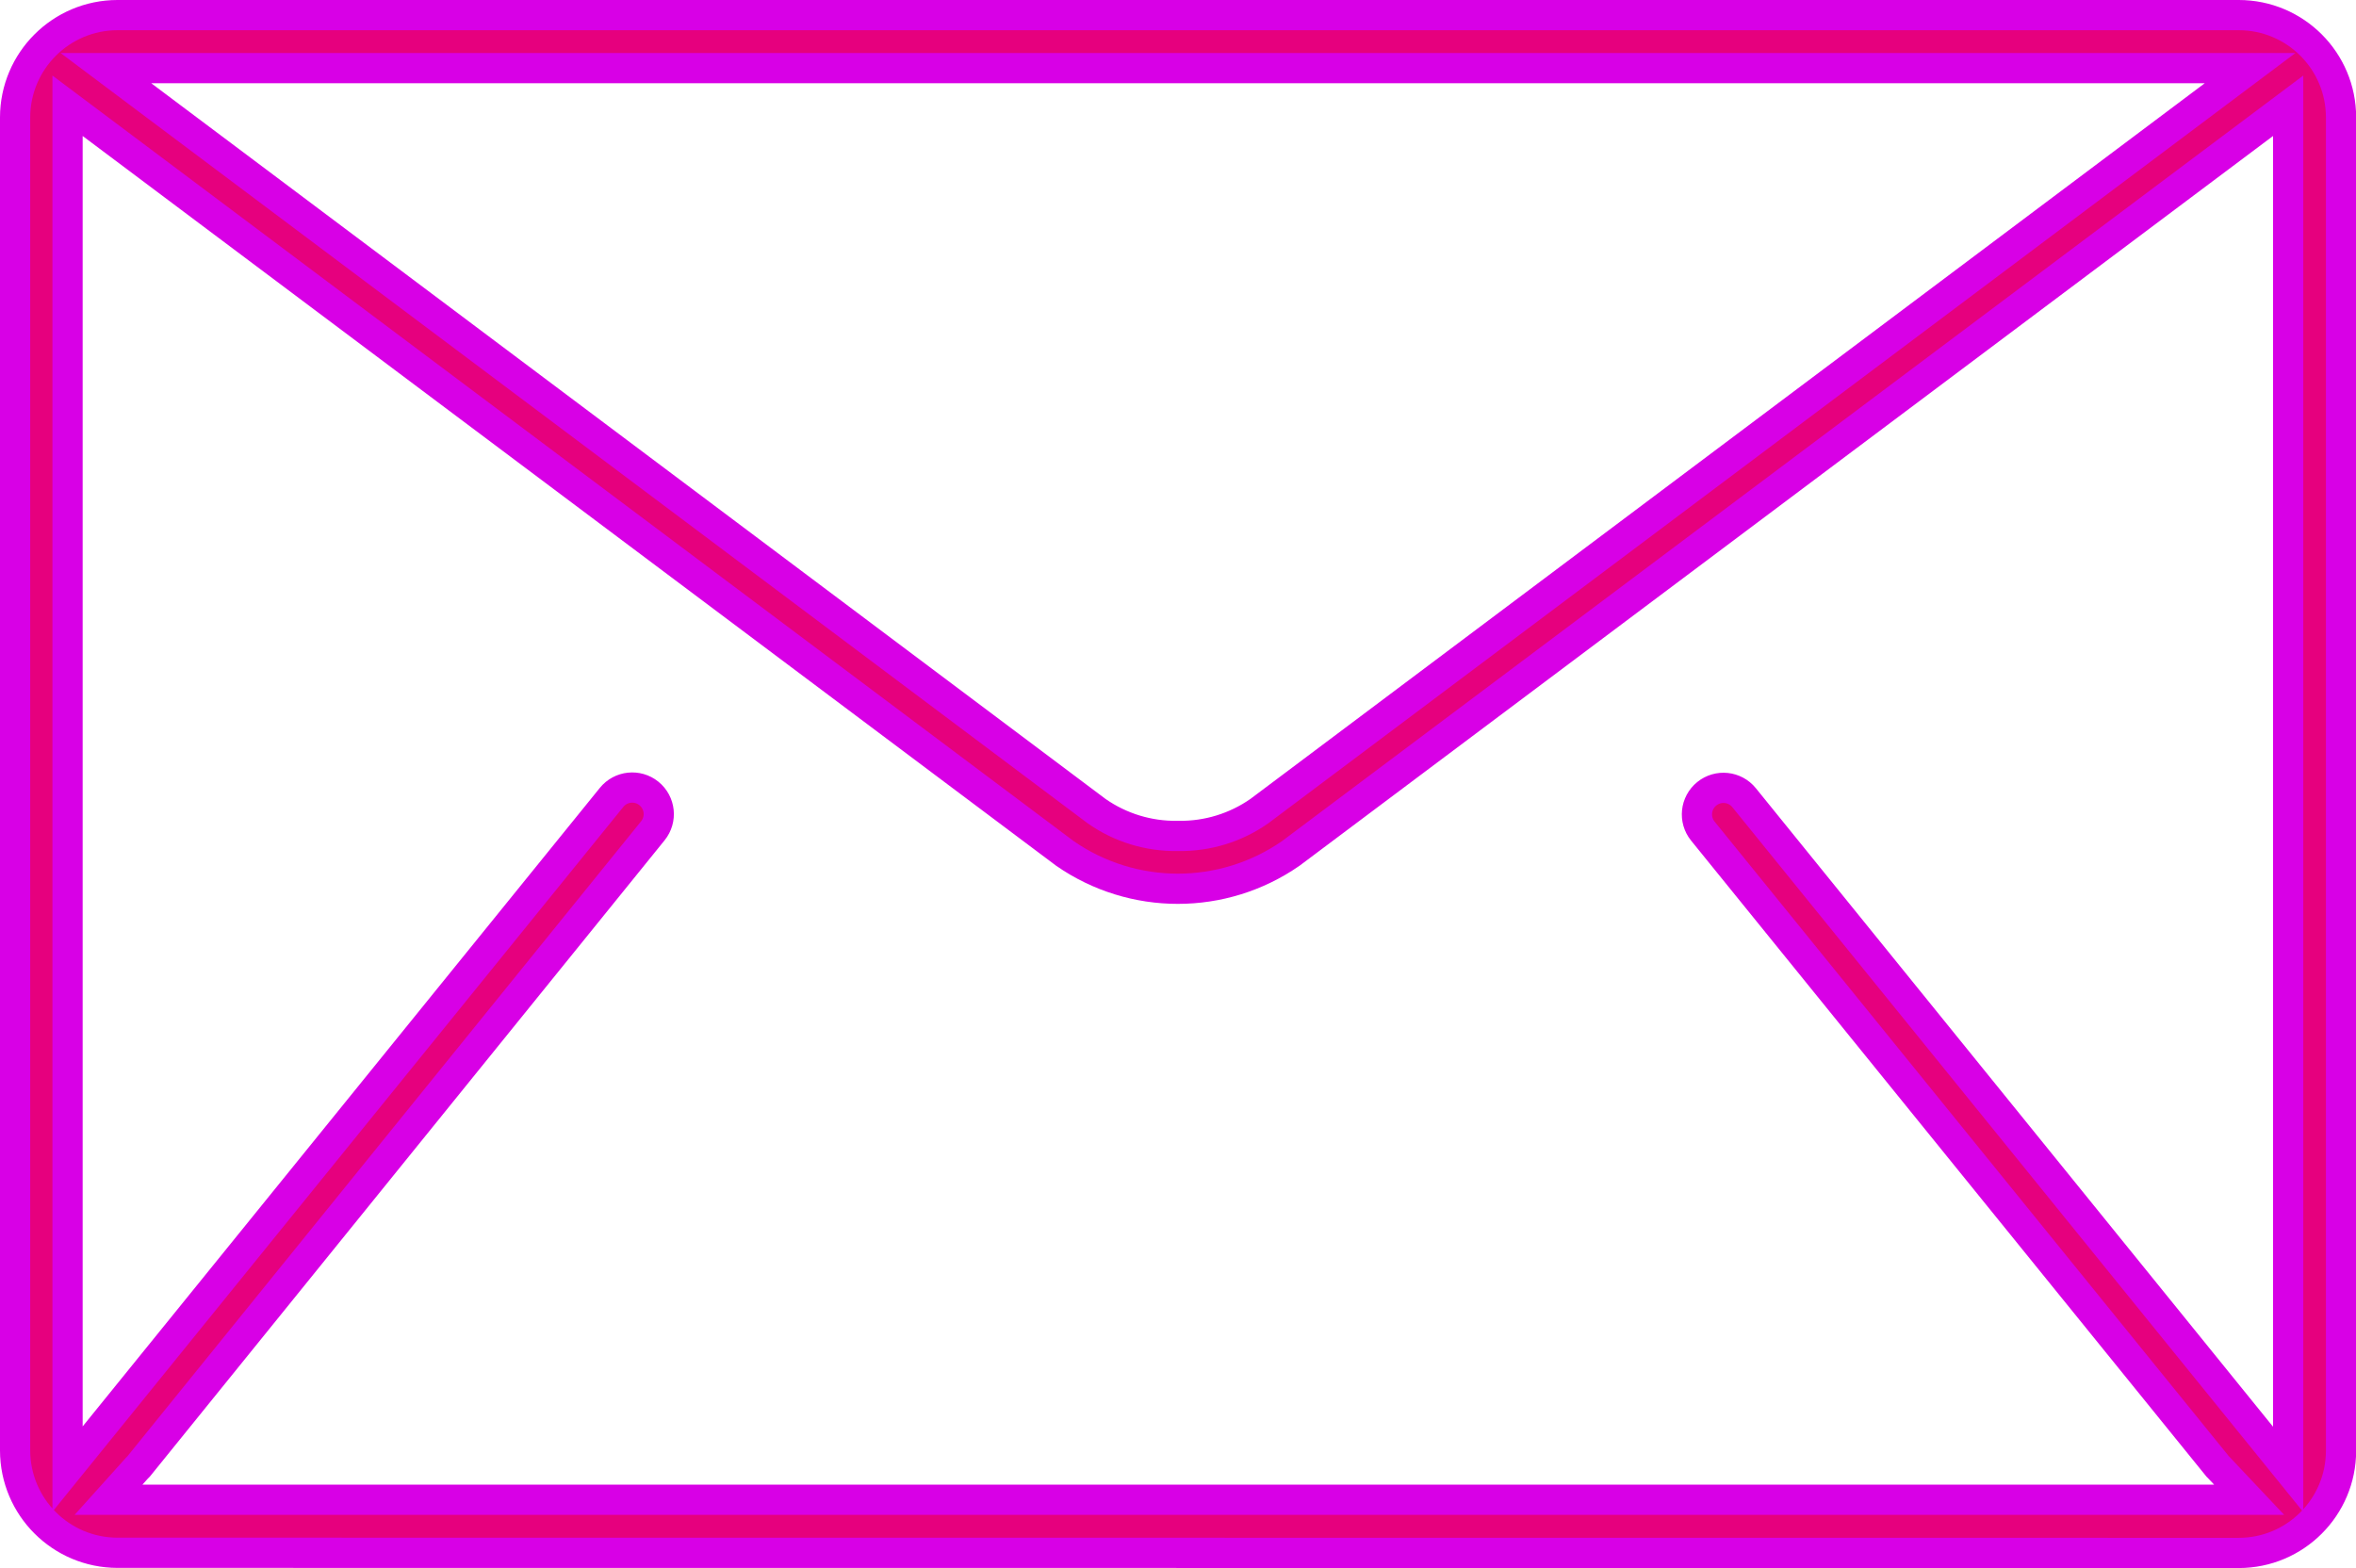
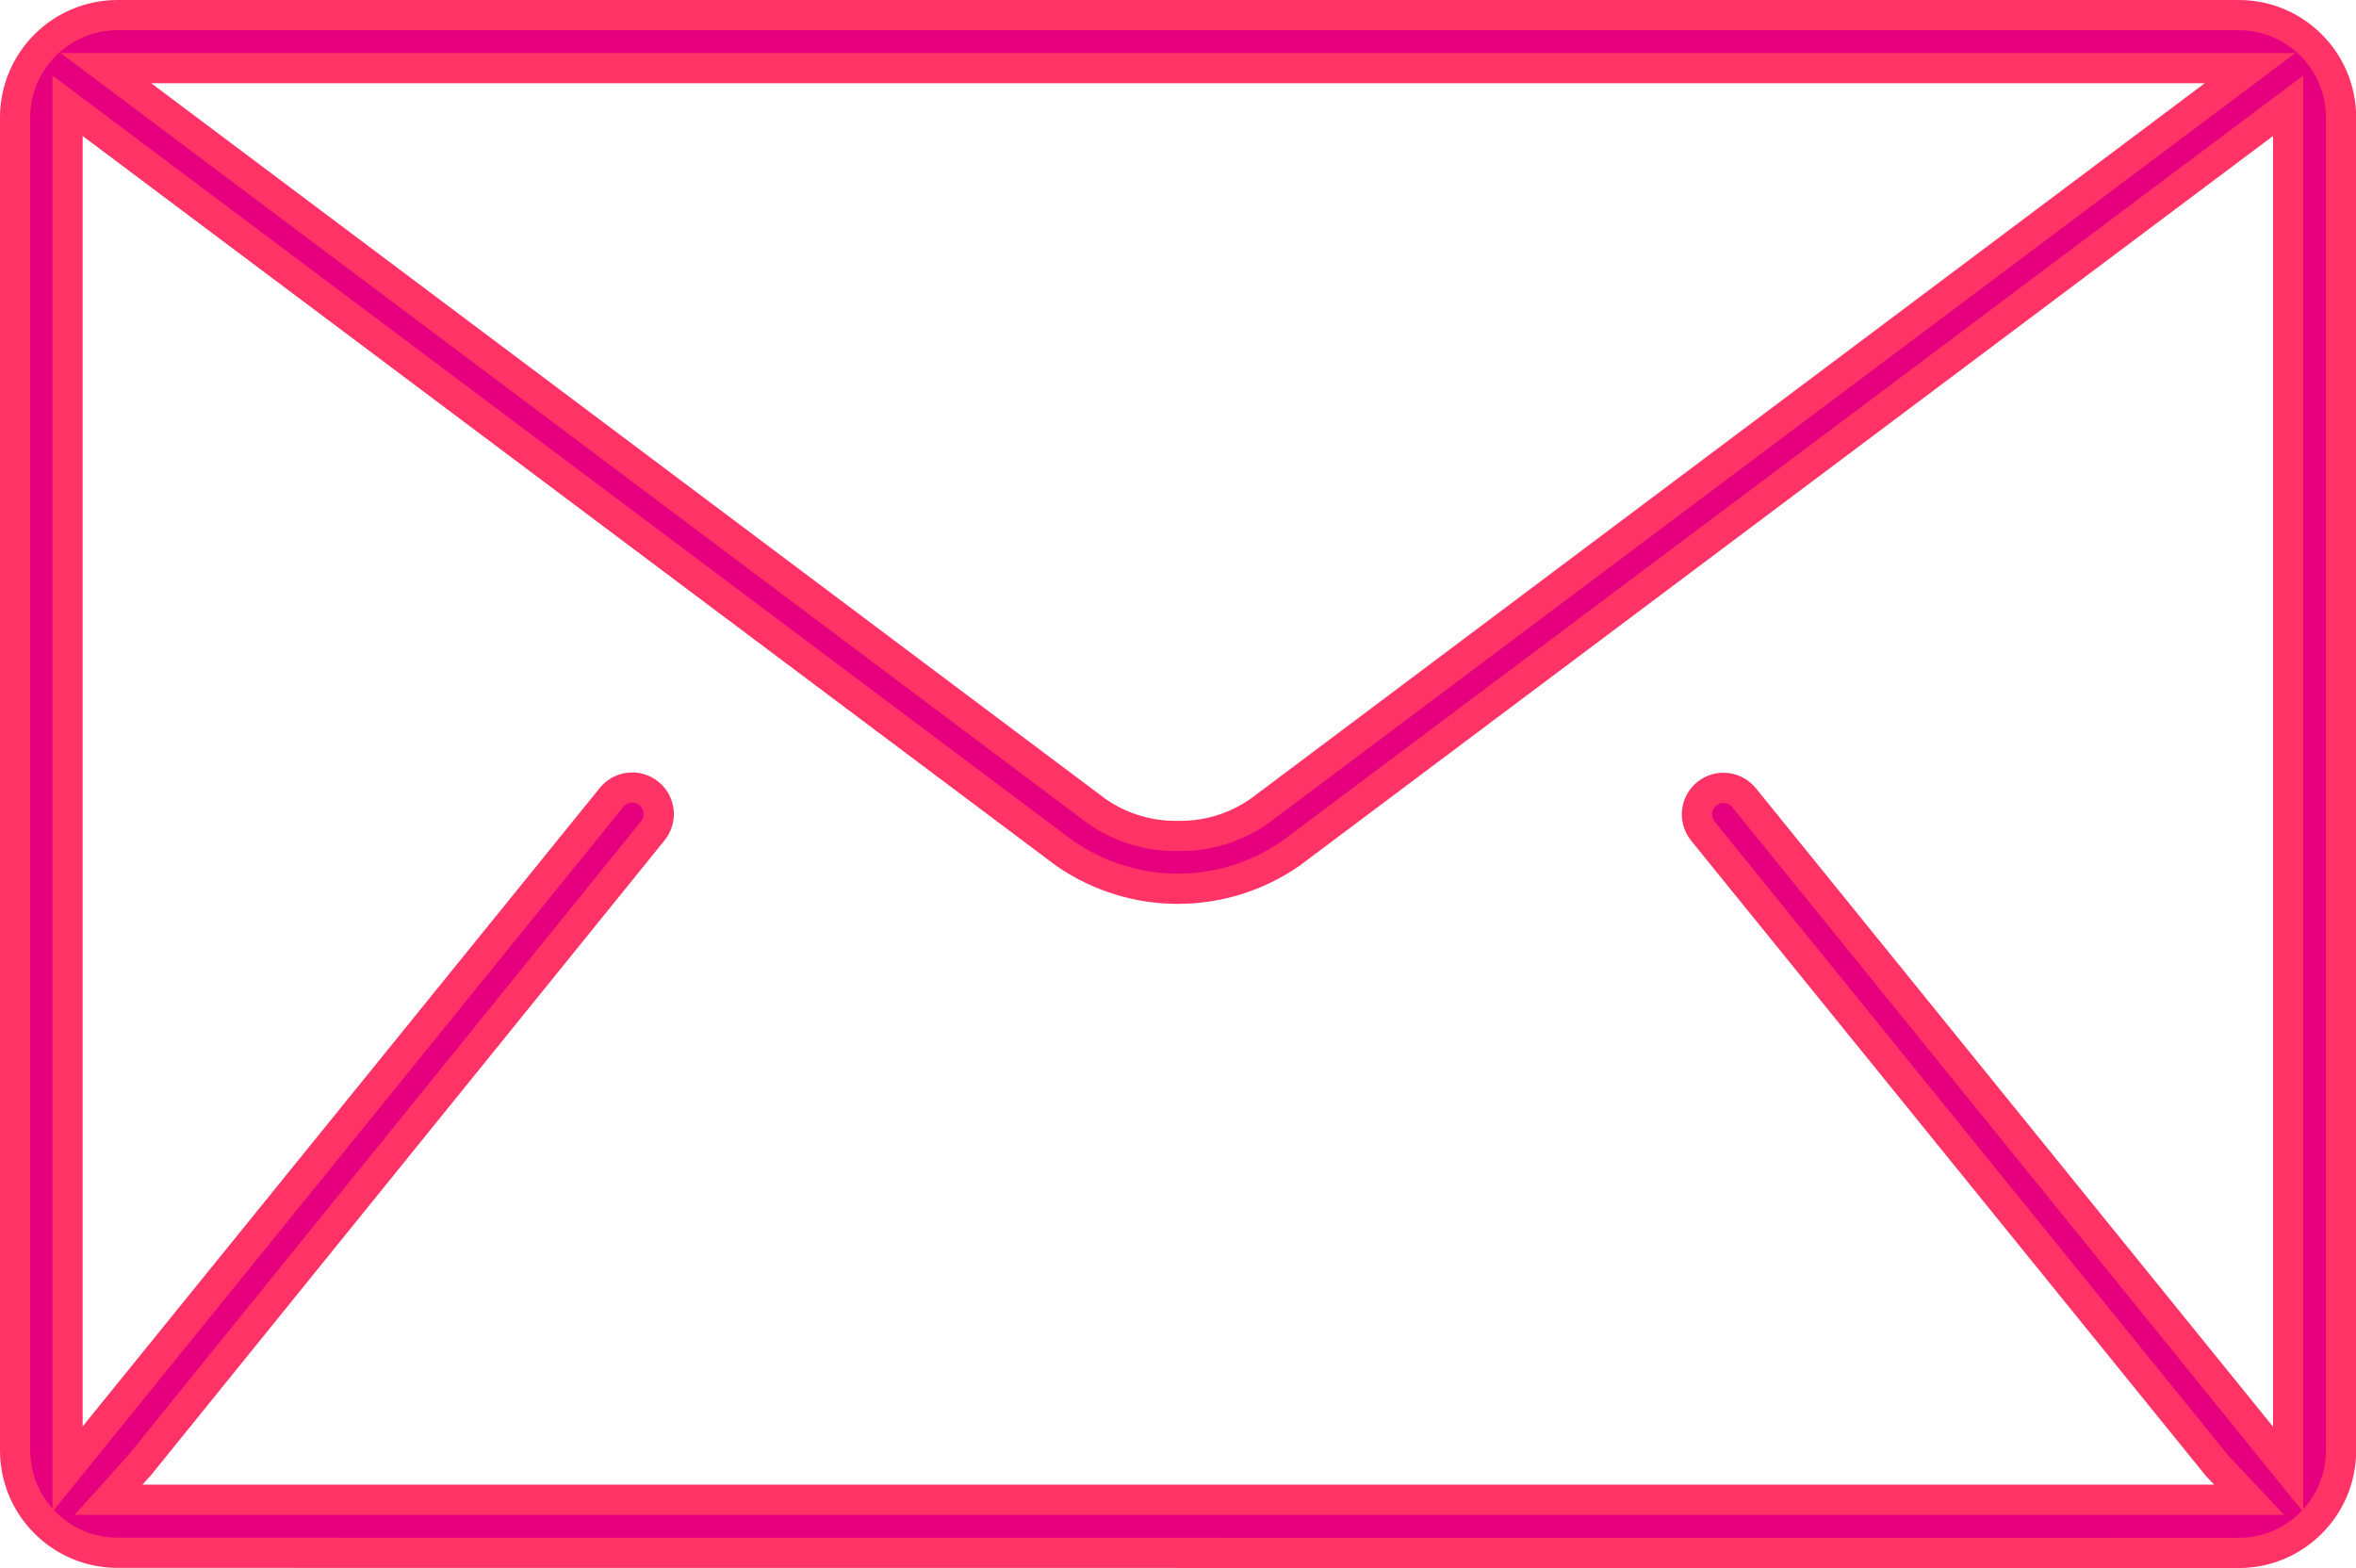
<svg xmlns="http://www.w3.org/2000/svg" width="15.59" height="10.376" viewBox="0 0 15.59 10.376">
-   <path id="Path_30" data-name="Path 30" d="M733.709,24.176a.678.678,0,0,1-.677-.677V14.677a.678.678,0,0,1,.677-.677h14.037a.677.677,0,0,1,.677.677V23.5a.677.677,0,0,1-.677.677Zm.14-.571-.011.011-.188.209h14.165l-.2-.212-.008-.008L744.2,19.4a.175.175,0,1,1,.273-.221l3.6,4.445V14.6l-6.6,4.948a1.311,1.311,0,0,1-1.494,0l-6.6-4.948v9.022l3.6-4.445a.175.175,0,0,1,.273.221Zm6.882-4.173a.908.908,0,0,0,.534-.164l6.556-4.917H733.633l6.557,4.918a.907.907,0,0,0,.533.163h.008Z" transform="translate(-732.932 -13.9)" fill="#e6007e" stroke="#d800e6" stroke-width="0.2" />
+   <path id="Path_30" data-name="Path 30" d="M733.709,24.176a.678.678,0,0,1-.677-.677V14.677a.678.678,0,0,1,.677-.677h14.037a.677.677,0,0,1,.677.677V23.5a.677.677,0,0,1-.677.677Zm.14-.571-.011.011-.188.209h14.165l-.2-.212-.008-.008L744.2,19.4a.175.175,0,1,1,.273-.221l3.6,4.445V14.6l-6.6,4.948a1.311,1.311,0,0,1-1.494,0l-6.6-4.948v9.022l3.6-4.445a.175.175,0,0,1,.273.221Zm6.882-4.173a.908.908,0,0,0,.534-.164l6.556-4.917H733.633l6.557,4.918a.907.907,0,0,0,.533.163h.008Z" transform="translate(-732.932 -13.9)" fill="#e6007e" stroke="#f36" stroke-width="0.2" />
</svg>
